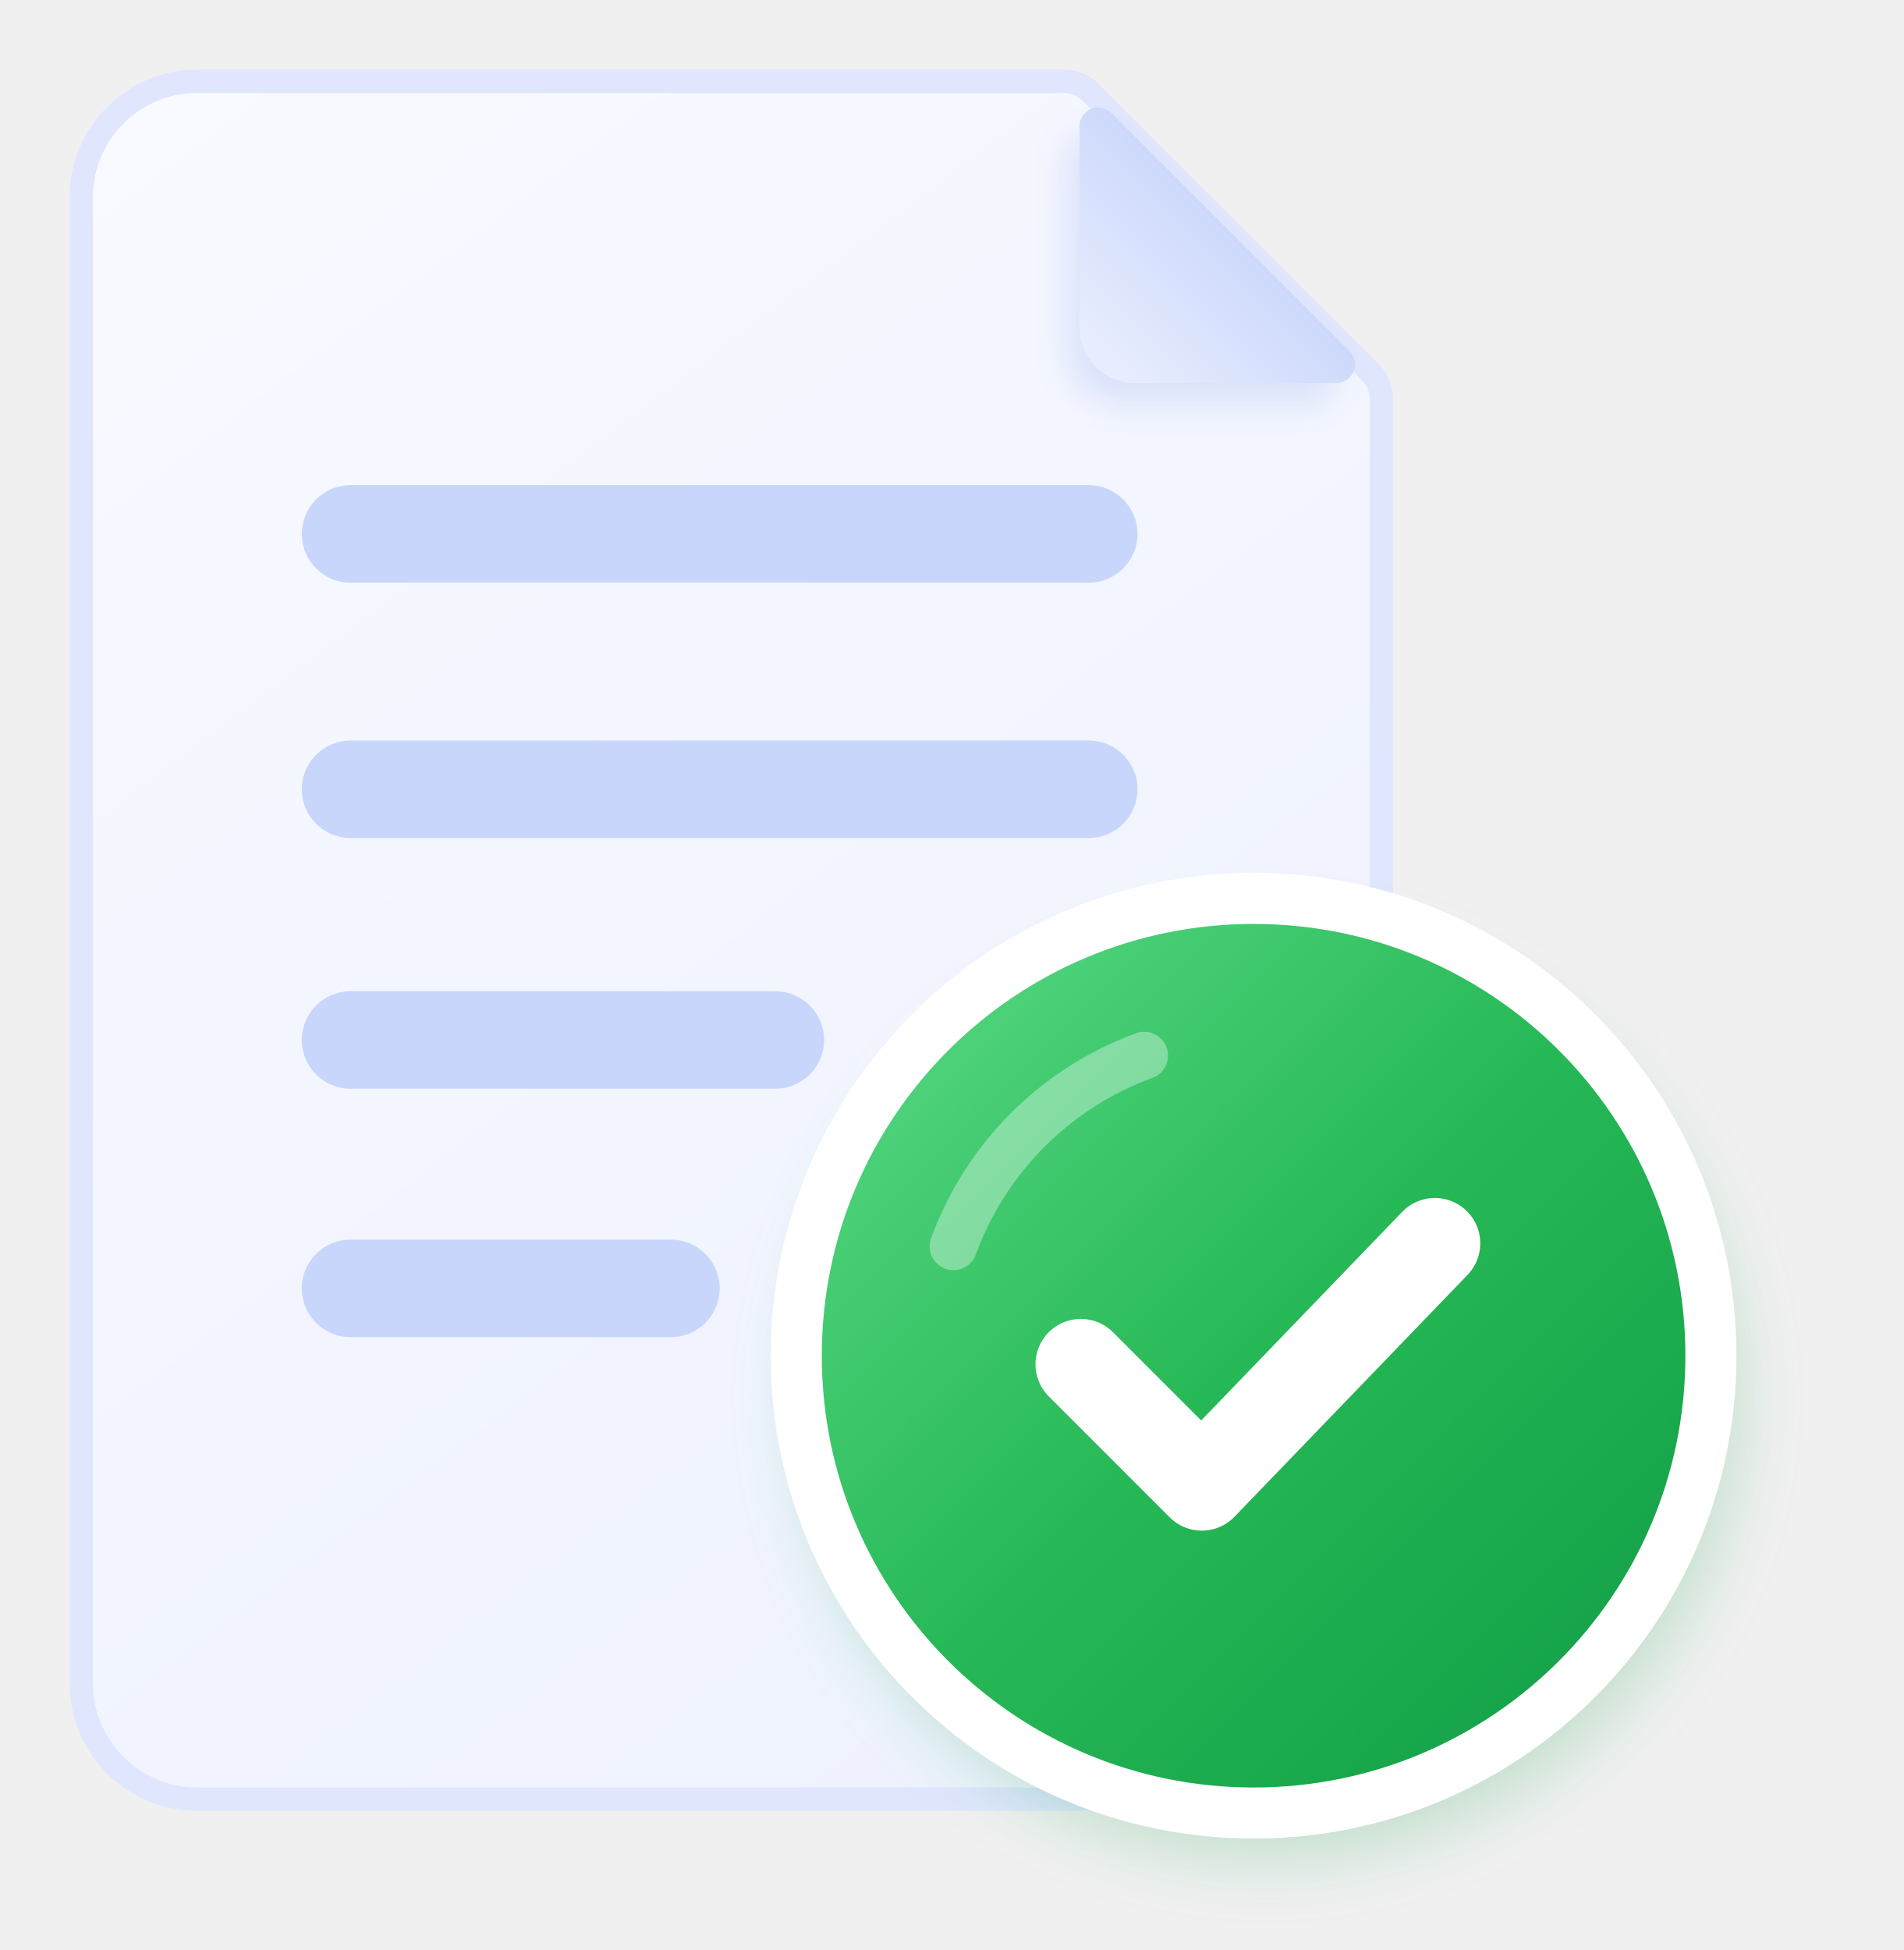
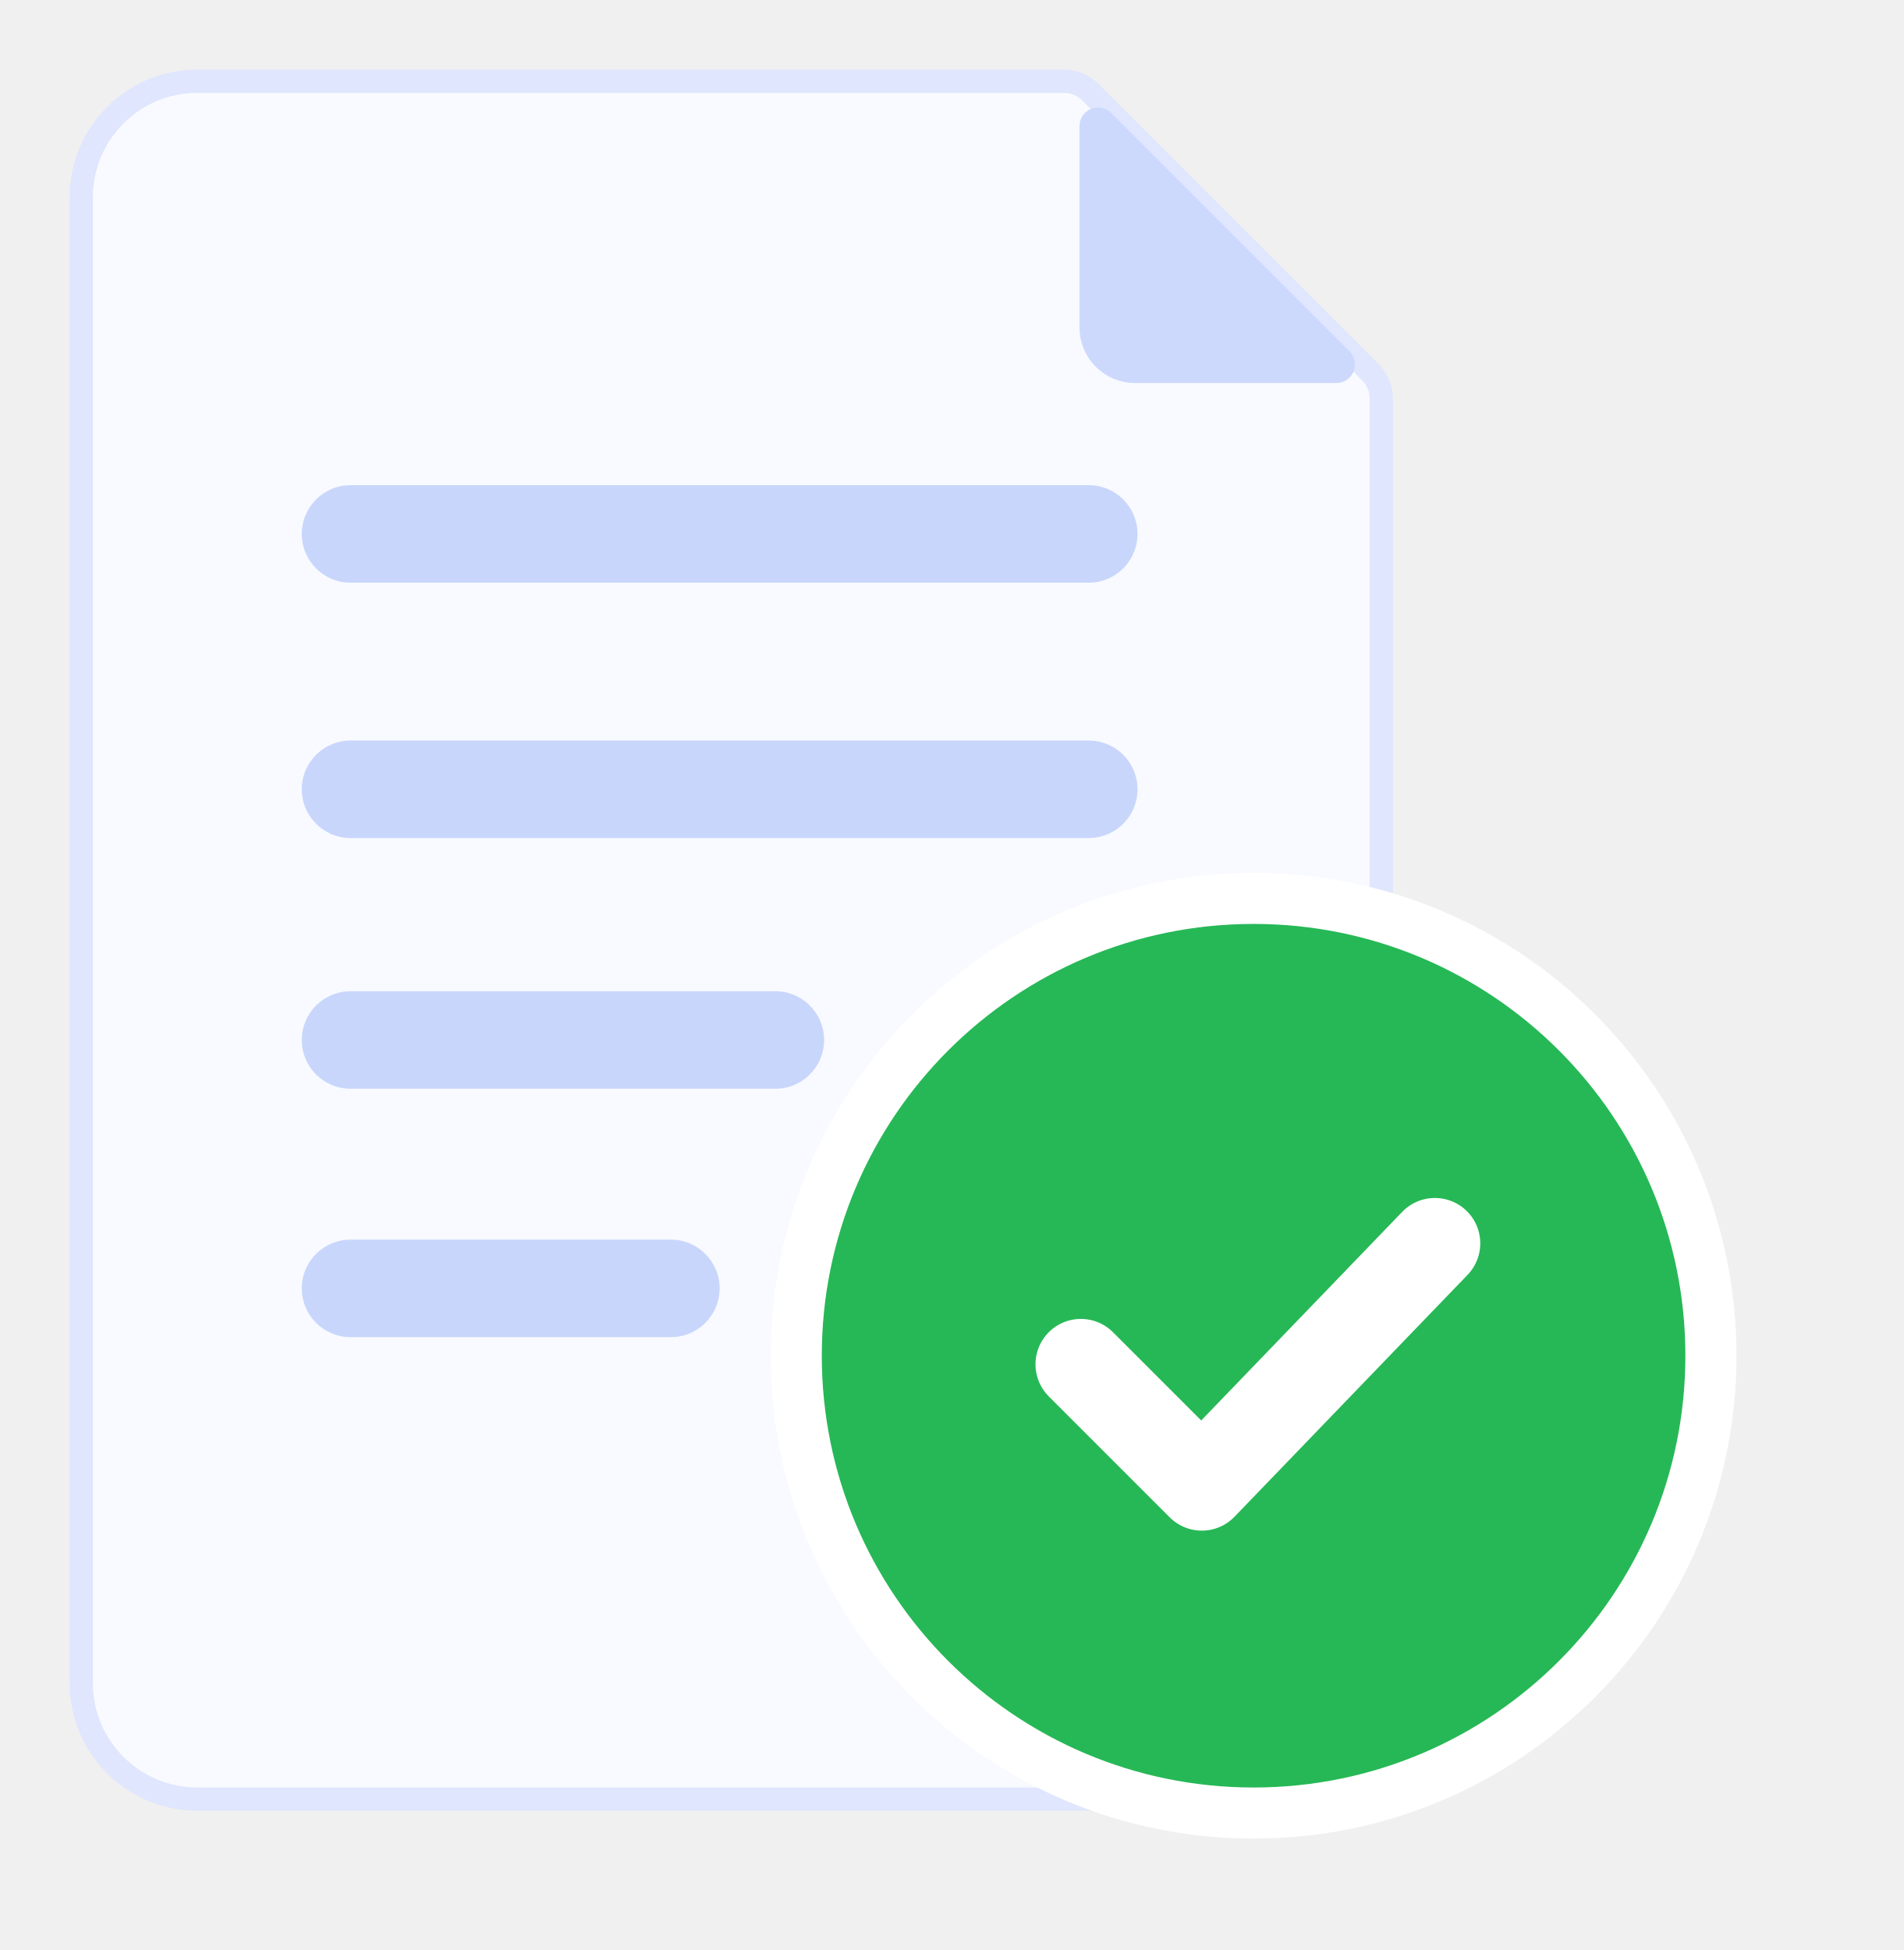
<svg xmlns="http://www.w3.org/2000/svg" width="82" height="84" viewBox="0 0 82 84">
-   <defs>
-     <linearGradient id="foglio-luce" x1="3.5" x2="59.5" y1="3.5" y2="77.5" gradientUnits="userSpaceOnUse">
-       <stop offset="0" stop-color="#F8FAFF" />
-       <stop offset="1" stop-color="#EDF1FE" />
-     </linearGradient>
-     <linearGradient id="foglio-piega-luce" x1="53" x2="46.5" y1="10" y2="16.5" gradientUnits="userSpaceOnUse">
-       <stop offset="0" stop-color="#CDD9FC" />
-       <stop offset="1" stop-color="#EDF1FE" />
-     </linearGradient>
-     <linearGradient id="badge-luce" x1="40.05" x2="67.95" y1="44.45" y2="72.35" gradientUnits="userSpaceOnUse">
-       <stop offset="0" stop-color="#4FD37C" />
-       <stop offset=".5" stop-color="#26B856" />
-       <stop offset="1" stop-color="#16A34A" />
-     </linearGradient>
-     <filter id="sfuma-ombra" width="82" height="84" x="0" y="0" filterUnits="userSpaceOnUse">
-       <feGaussianBlur stdDeviation="1.4" />
-     </filter>
-     <filter id="sfuma-piega" width="200%" height="200%" x="-50%" y="-50%">
-       <feGaussianBlur stdDeviation=".7" />
-     </filter>
-   </defs>
  <g id="foglio">
-     <path id="foglio-carta" fill="url(#foglio-luce)" stroke="#DFE6FD" stroke-width="1" d="M8.5 3.5h37.34c.42 0 .83.17 1.13.47l12.06 12.06c.3.3.47.71.47 1.13V72.5a5 5 0 0 1-5 5h-46a5 5 0 0 1-5-5v-64a5 5 0 0 1 5-5Z" />
-     <path id="foglio-piega-ombra" fill="#1D4ED8" d="M45.9 6.81V15a2.4 2.4 0 0 0 2.4 2.4h8.19a1 1 0 0 0 .7-1.71l-9.58-9.58a1 1 0 0 0-1.71.7" filter="url(#sfuma-piega)" opacity=".12" />
-     <path id="foglio-piega" fill="url(#foglio-piega-luce)" d="M46.5 5.43v8.67a2.4 2.4 0 0 0 2.4 2.4h8.67a.8.8 0 0 0 .56-1.37L47.87 4.87a.8.8 0 0 0-1.37.56" />
+     <path id="foglio-carta" fill="#F8FAFF" stroke="#DFE6FD" stroke-width="1" d="M8.5 3.5h37.34c.42 0 .83.17 1.13.47l12.06 12.06c.3.3.47.71.47 1.13V72.5a5 5 0 0 1-5 5h-46a5 5 0 0 1-5-5v-64a5 5 0 0 1 5-5Z" />
+     <path id="foglio-piega" fill="#CDD9FC" d="M46.5 5.43v8.67a2.4 2.4 0 0 0 2.4 2.4h8.67a.8.8 0 0 0 .56-1.37L47.87 4.87a.8.8 0 0 0-1.37.56" />
    <g id="foglio-righe" fill="#C9D6FC">
      <rect id="foglio-riga-1" width="36" height="4.2" x="13" y="20.9" rx="2.1" />
      <rect id="foglio-riga-2" width="36" height="4.2" x="13" y="31.9" rx="2.1" />
      <rect id="foglio-riga-3" width="22.5" height="4.2" x="13" y="42.7" rx="2.1" />
      <rect id="foglio-riga-4" width="18" height="4.2" x="13" y="53.4" rx="2.1" />
    </g>
  </g>
-   <ellipse id="badge-ombra" cx="54.6" cy="60.2" fill="#16A34A" filter="url(#sfuma-ombra)" opacity=".22" rx="20.2" ry="19.8" />
  <g id="badge">
    <circle id="badge-bordo" cx="54" cy="58.4" r="20.8" fill="#FFF" />
-     <circle id="badge-disco" cx="54" cy="58.4" r="18.6" fill="url(#badge-luce)" />
-     <path id="badge-riflesso" fill="none" stroke="#FFF" stroke-linecap="round" stroke-opacity=".35" stroke-width="2.05" d="M41.07 53.69a13.8 13.8 0 0 1 8.22-8.22" />
+     <circle id="badge-disco" cx="54" cy="58.4" r="18.6" fill="#26B856" />
    <g id="badge-simbolo">
      <path id="badge-spunta" fill="none" stroke="#FFF" stroke-linecap="round" stroke-linejoin="round" stroke-width="3.91" d="m46.56 58.77 5.21 5.21 10.04-10.42" />
    </g>
  </g>
</svg>
